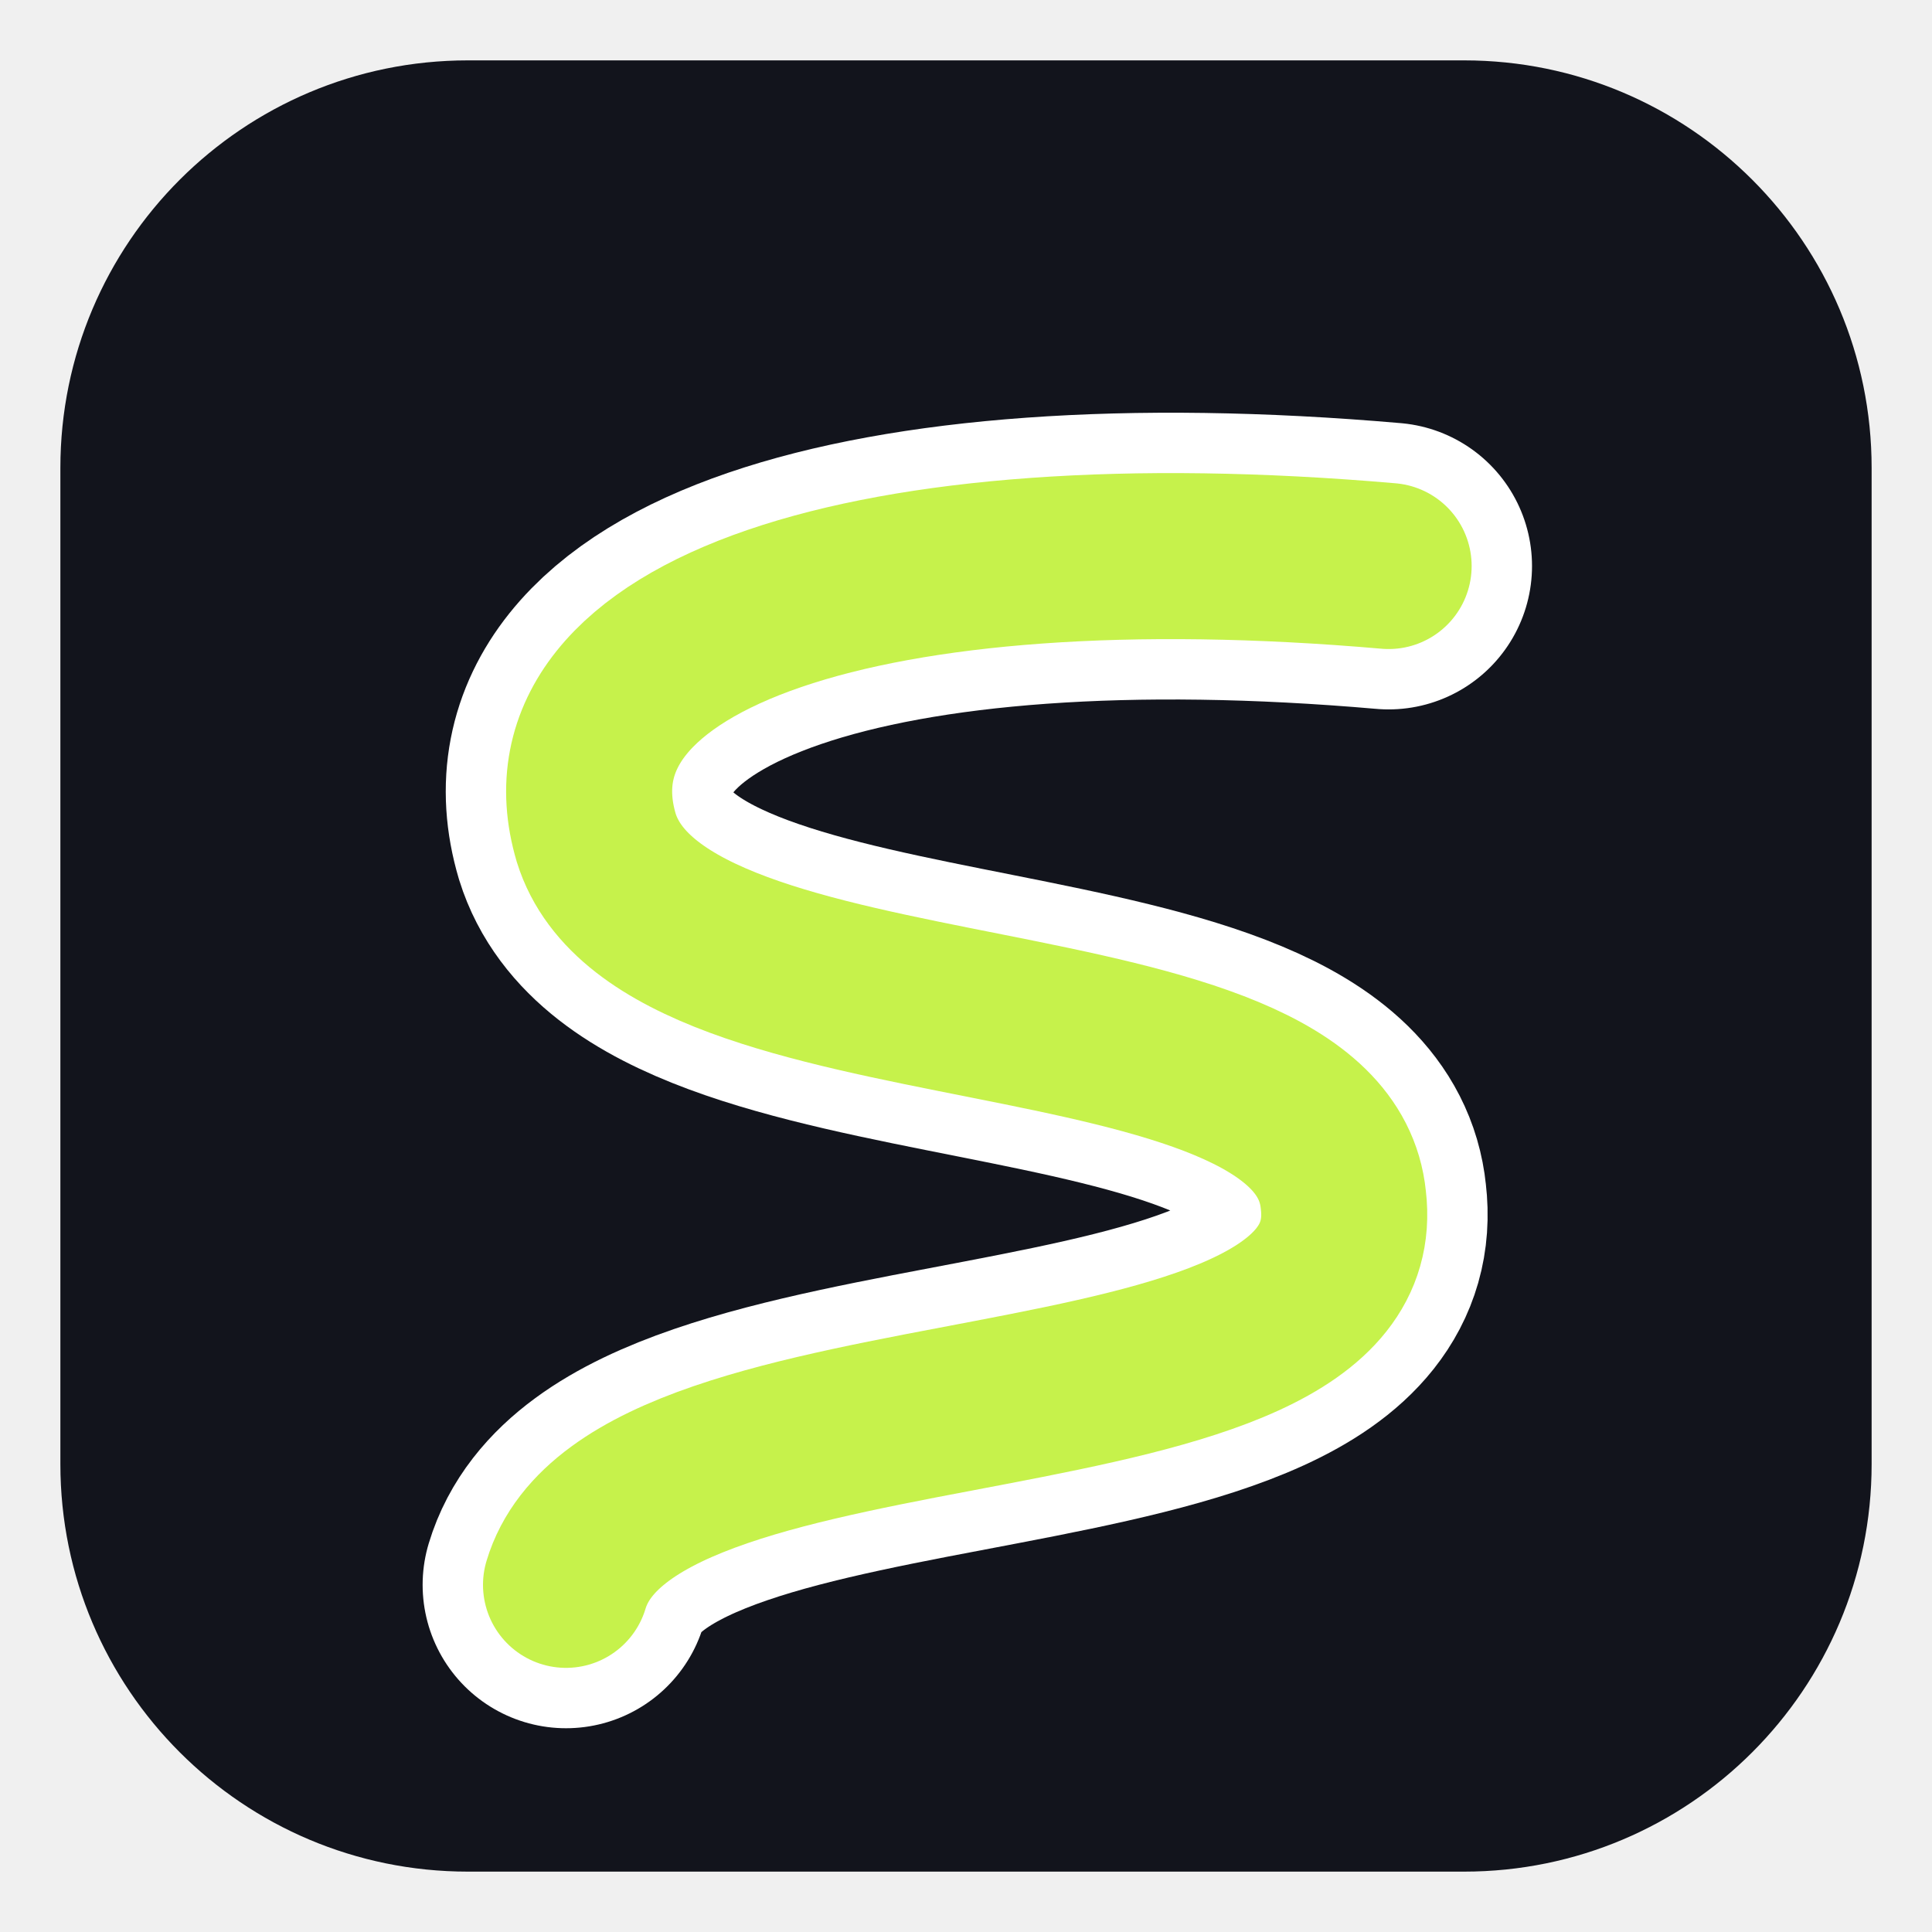
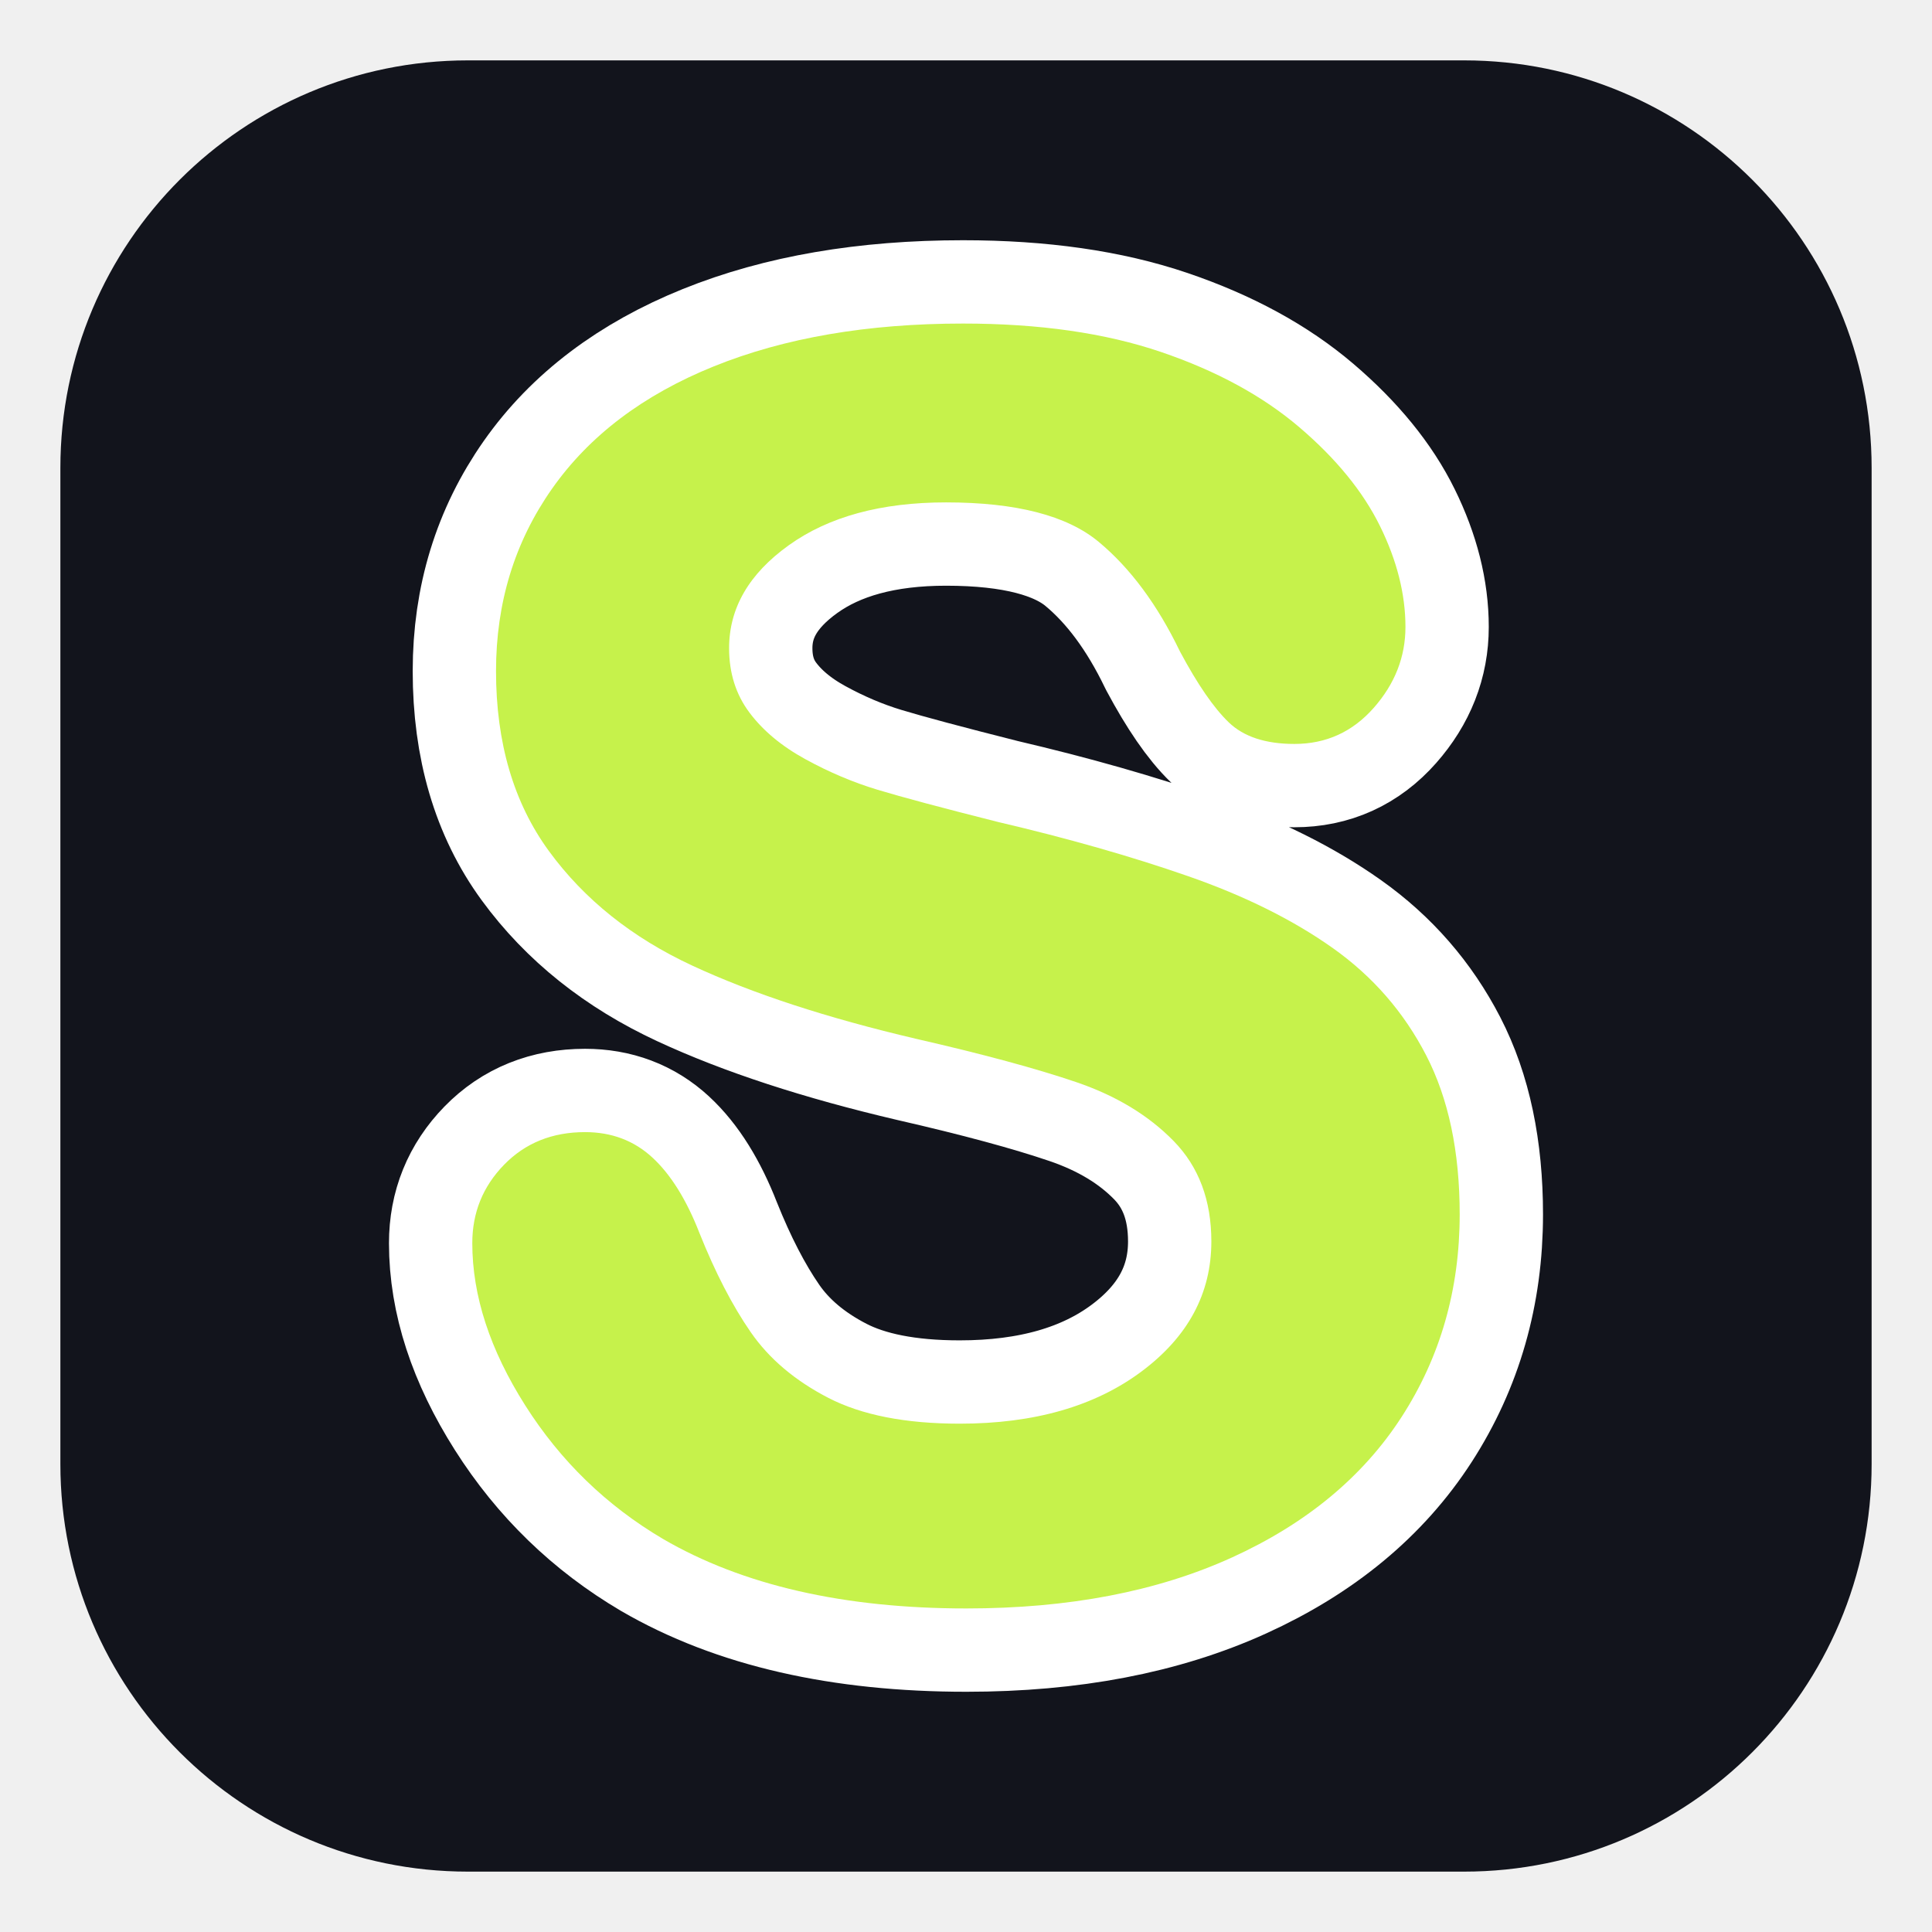
<svg xmlns="http://www.w3.org/2000/svg" viewBox="0 0 512 512" width="512" height="512" role="img" aria-label="Scro">
  <rect x="16" y="16" width="480" height="480" rx="108" fill="#12141c" />
-   <g fill="none" stroke-linecap="round" stroke-linejoin="round">
-     <path d="M368 150 C230 138 142 168 158 222 C176 280 350 258 356 318 C364 385 168 360 150 420" stroke="#ffffff" stroke-width="76" />
-     <path d="M368 150 C230 138 142 168 158 222 C176 280 350 258 356 318 C364 385 168 360 150 420" stroke="#c6f24b" stroke-width="44" />
+   <g transform="translate(256 256) scale(0.46 -0.46) translate(-337.65 -357.91)">
+     <path d="M 622.07 214.84 Q 622.07 149.90 588.62 98.14 Q 555.18 46.39 490.72 17.09 Q 426.27 -12.21 337.89 -12.21 Q 231.93 -12.21 163.09 27.83 Q 114.26 56.64 83.74 104.74 Q 53.22 152.83 53.22 198.24 Q 53.22 224.61 71.53 243.41 Q 89.84 262.21 118.16 262.21 Q 141.11 262.21 156.98 247.56 Q 172.85 232.91 184.08 204.10 Q 197.75 169.92 213.62 146.97 Q 229.49 124.02 258.30 109.13 Q 287.11 94.24 333.98 94.24 Q 398.44 94.24 438.72 124.27 Q 479.00 154.30 479.00 199.22 Q 479.00 234.86 457.28 257.08 Q 435.55 279.30 401.12 291.02 Q 366.70 302.73 309.08 315.92 Q 231.93 333.98 179.93 358.15 Q 127.93 382.32 97.41 424.07 Q 66.89 465.82 66.89 527.83 Q 66.89 586.91 99.12 632.81 Q 131.35 678.71 192.38 703.37 Q 253.42 728.03 335.94 728.03 Q 401.86 728.03 449.95 711.67 Q 498.05 695.31 529.79 668.21 Q 561.52 641.11 576.17 611.33 Q 590.82 581.54 590.82 553.22 Q 590.82 527.34 572.51 506.59 Q 554.20 485.84 526.86 485.84 Q 501.95 485.84 489.01 498.29 Q 476.07 510.74 460.94 539.06 Q 441.41 579.59 414.06 602.29 Q 386.72 625.00 326.17 625.00 Q 270.02 625.00 235.60 600.34 Q 201.17 575.68 201.17 541.02 Q 201.17 519.53 212.89 503.91 Q 224.61 488.28 245.12 477.05 Q 265.62 465.82 286.62 459.47 Q 307.62 453.12 355.96 440.92 Q 416.50 426.76 465.58 409.67 Q 514.65 392.58 549.07 368.16 Q 583.50 343.75 602.78 306.40 Q 622.07 269.04 622.07 214.84 Z" fill="none" stroke="#ffffff" stroke-width="96" stroke-linejoin="round" />
+     <path d="M 622.07 214.84 Q 622.07 149.90 588.62 98.14 Q 555.18 46.39 490.72 17.09 Q 426.27 -12.21 337.89 -12.21 Q 231.93 -12.21 163.09 27.83 Q 114.26 56.64 83.74 104.74 Q 53.22 152.83 53.22 198.24 Q 53.22 224.61 71.53 243.41 Q 89.84 262.21 118.16 262.21 Q 141.11 262.21 156.98 247.56 Q 172.85 232.91 184.08 204.10 Q 197.75 169.92 213.62 146.97 Q 229.49 124.02 258.30 109.13 Q 287.11 94.24 333.98 94.24 Q 398.44 94.24 438.72 124.27 Q 479.00 154.30 479.00 199.22 Q 479.00 234.86 457.28 257.08 Q 435.55 279.30 401.12 291.02 Q 366.70 302.73 309.08 315.92 Q 231.93 333.98 179.93 358.15 Q 127.93 382.32 97.41 424.07 Q 66.89 465.82 66.89 527.83 Q 66.89 586.91 99.12 632.81 Q 131.35 678.71 192.38 703.37 Q 253.42 728.03 335.94 728.03 Q 401.86 728.03 449.95 711.67 Q 498.05 695.31 529.79 668.21 Q 561.52 641.11 576.17 611.33 Q 590.82 581.54 590.82 553.22 Q 590.82 527.34 572.51 506.59 Q 554.20 485.84 526.86 485.84 Q 501.95 485.84 489.01 498.29 Q 476.07 510.74 460.94 539.06 Q 441.41 579.59 414.06 602.29 Q 386.72 625.00 326.17 625.00 Q 270.02 625.00 235.60 600.34 Q 201.17 575.68 201.17 541.02 Q 201.17 519.53 212.89 503.91 Q 224.61 488.28 245.12 477.05 Q 265.62 465.82 286.62 459.47 Q 307.62 453.12 355.96 440.92 Q 416.50 426.76 465.58 409.67 Q 514.65 392.58 549.07 368.16 Q 583.50 343.75 602.78 306.40 Q 622.07 269.04 622.07 214.84 Z" fill="#c6f24b" />
  </g>
</svg>
